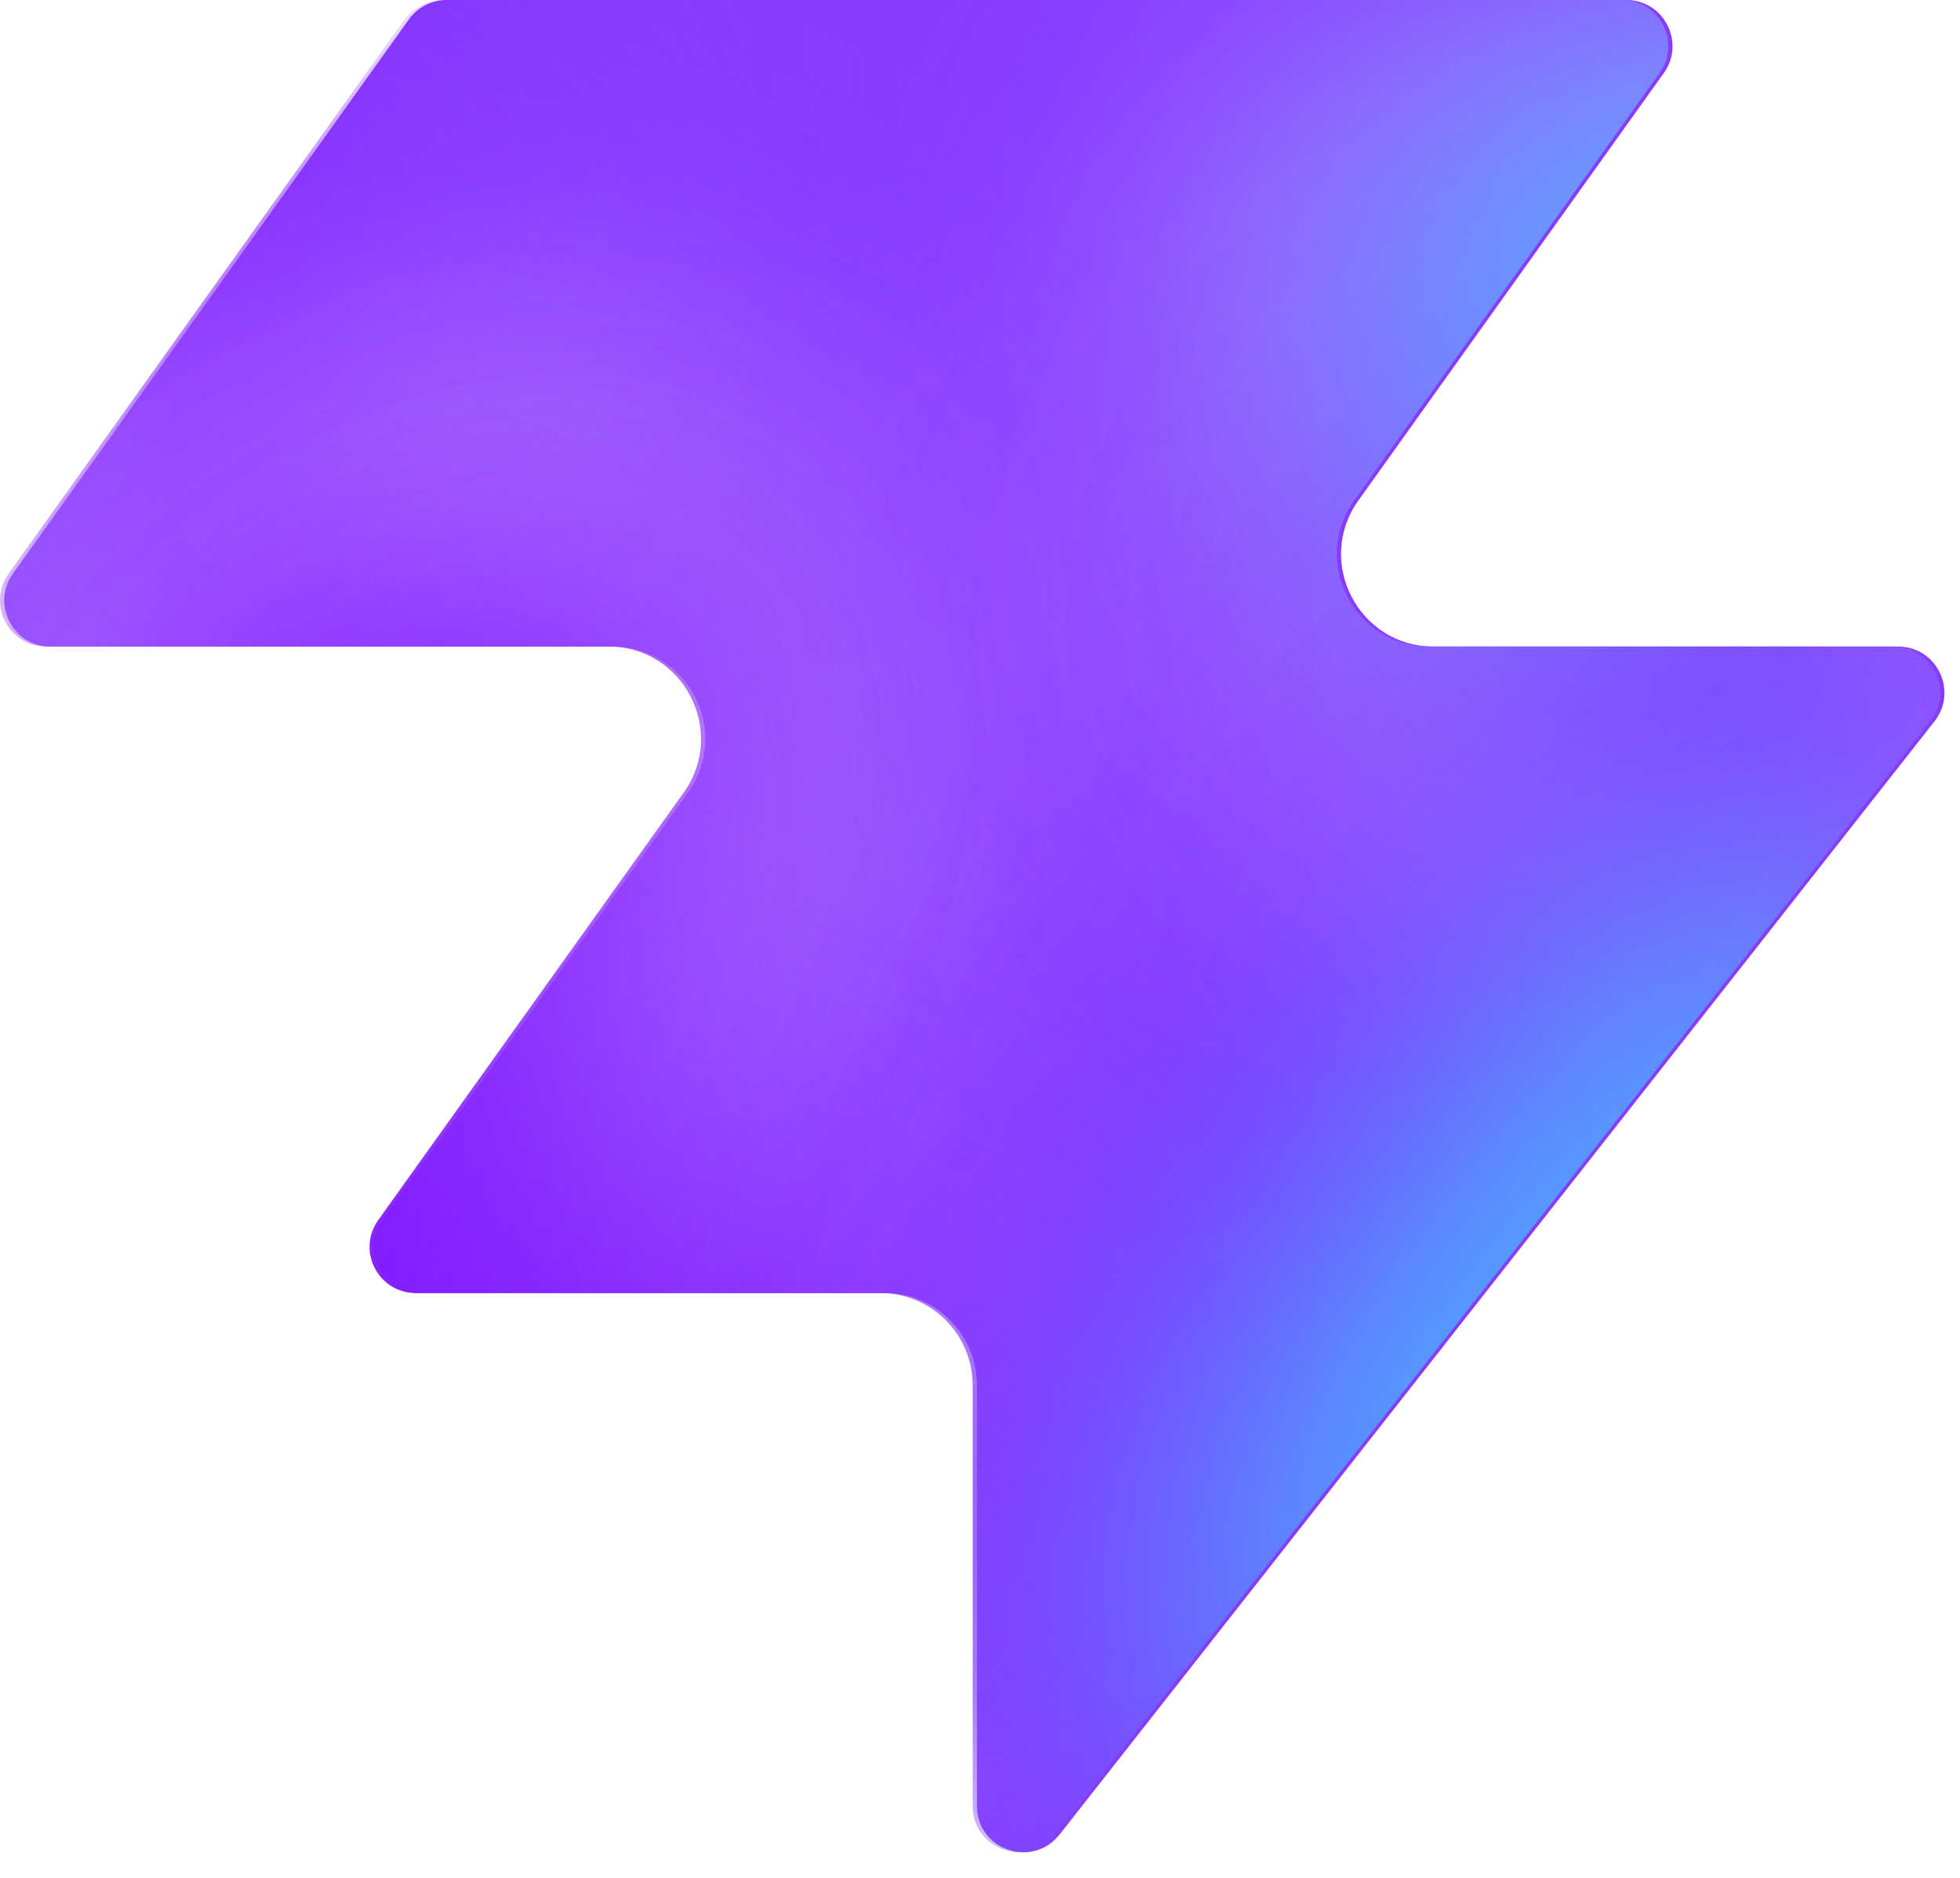
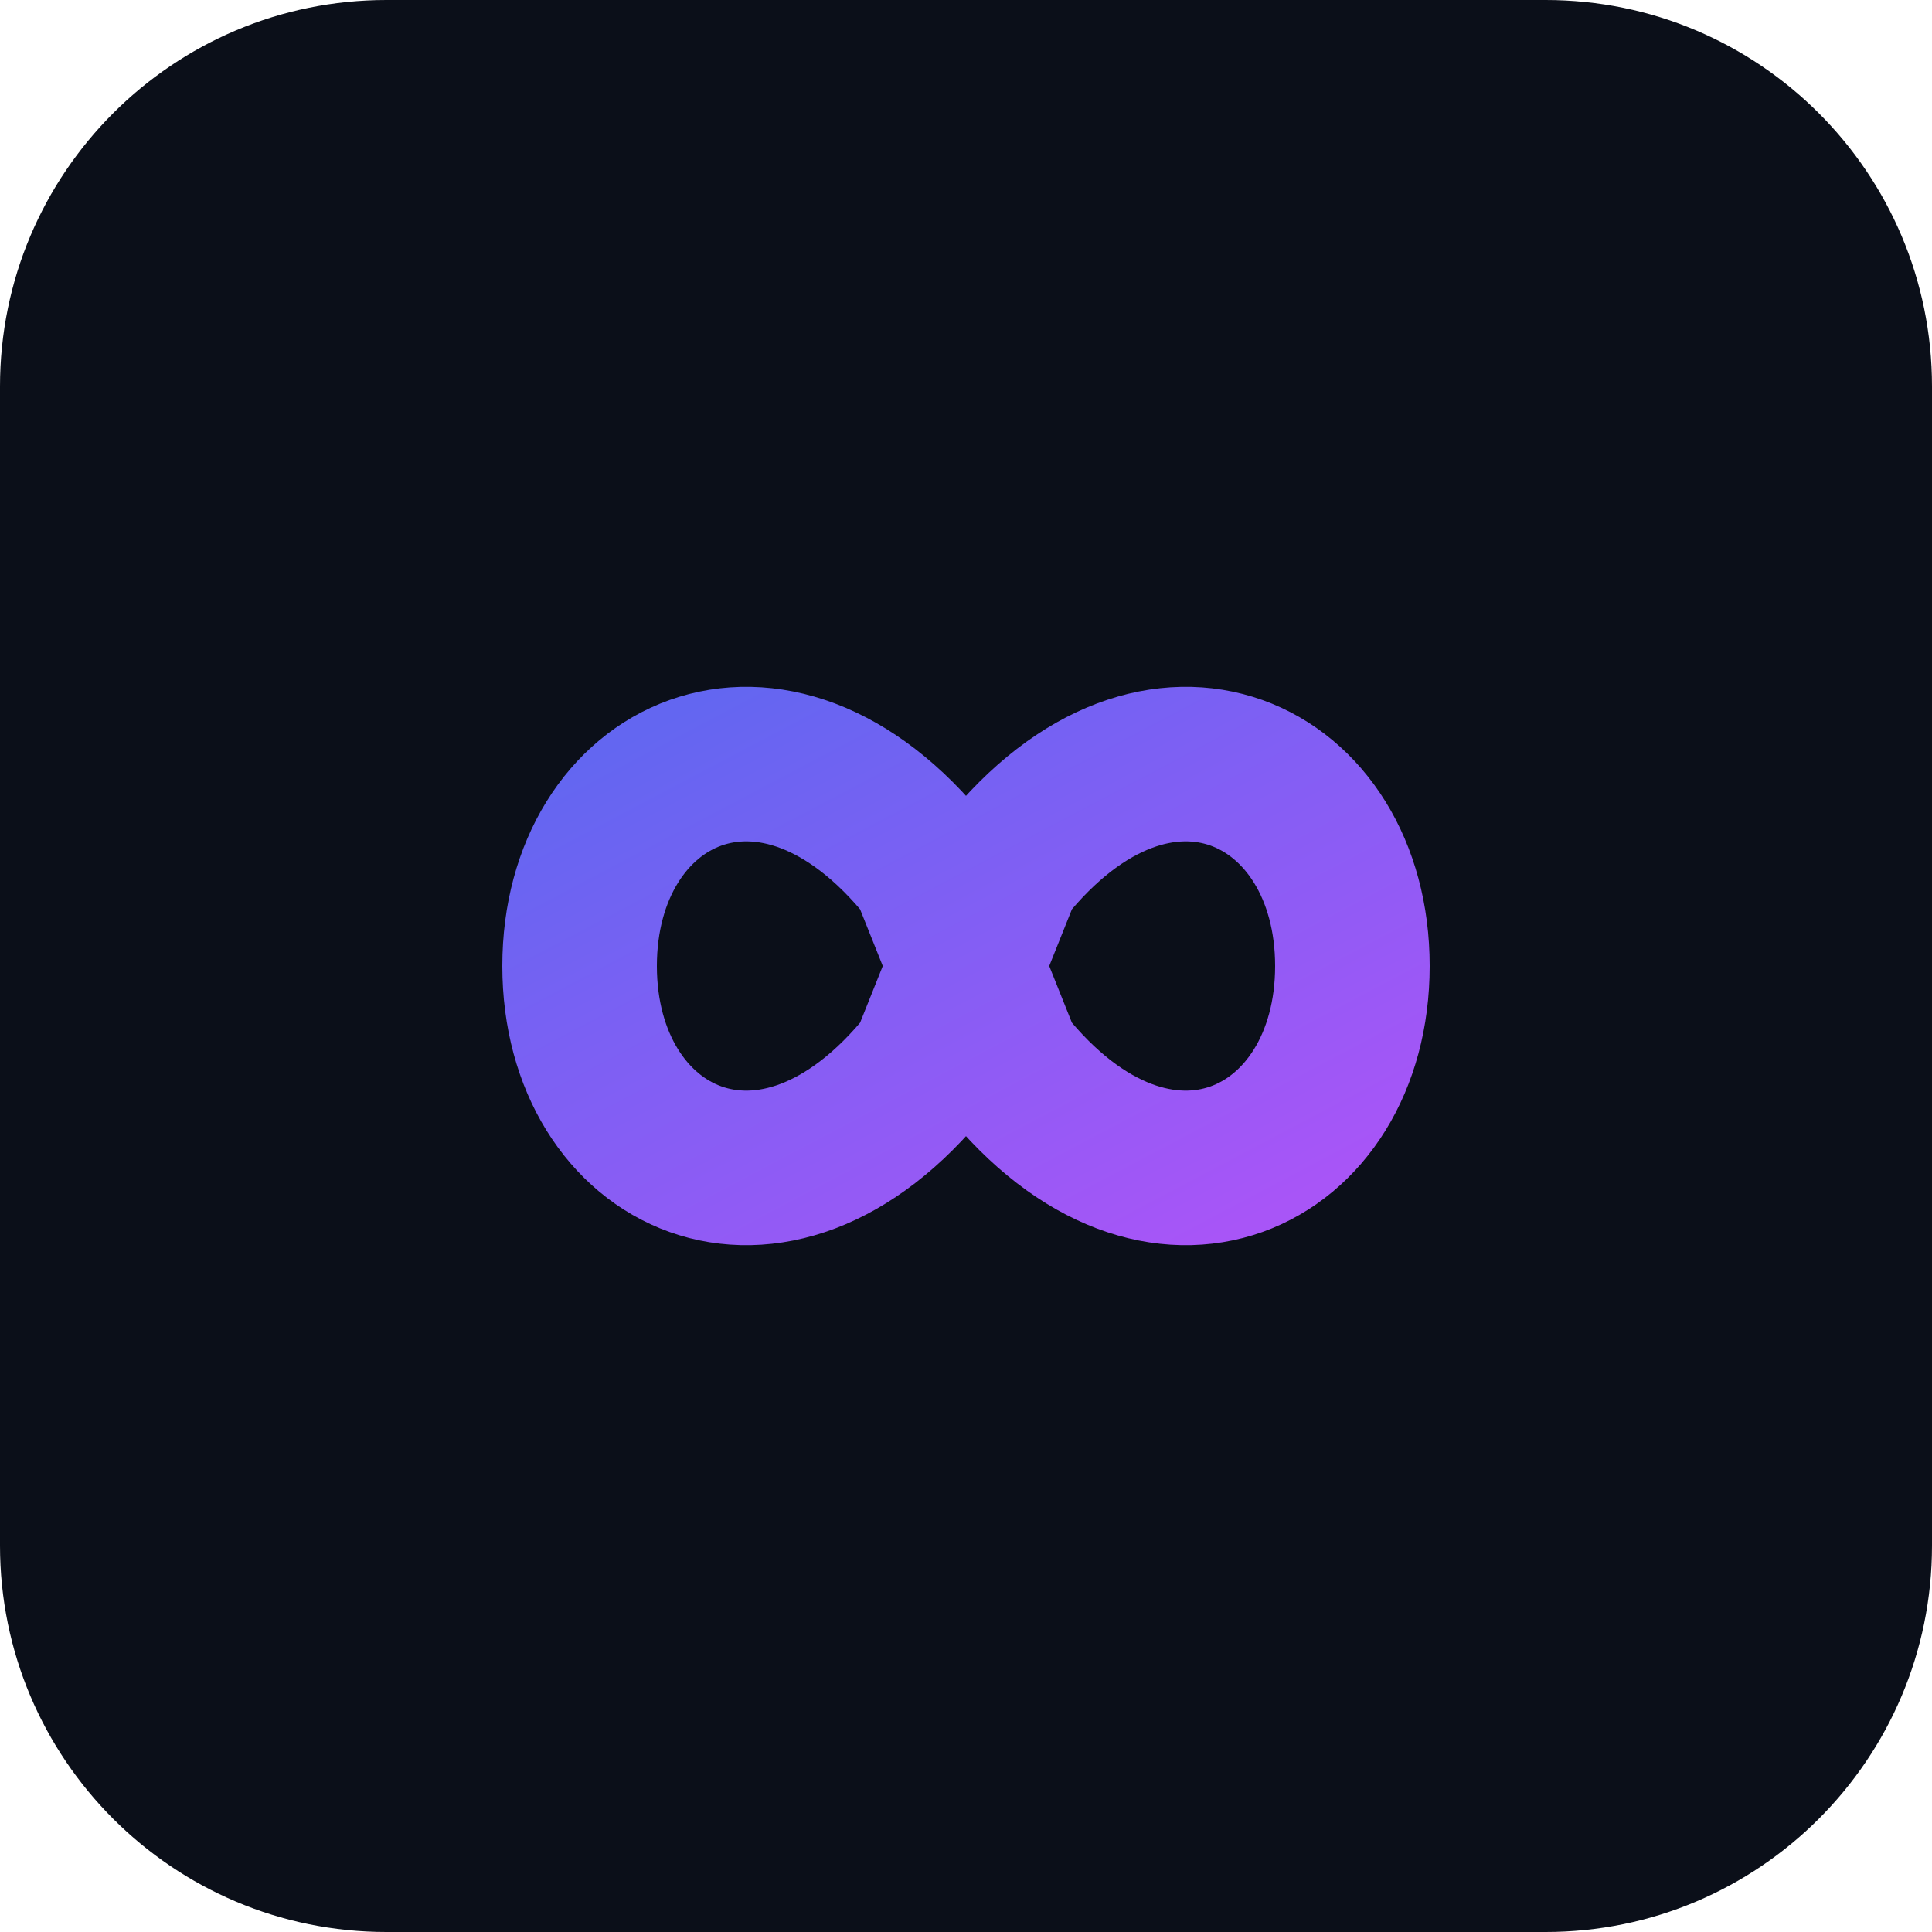
- <svg xmlns="http://www.w3.org/2000/svg" width="48" height="46" fill="none" viewBox="0 0 48 46">
-   <path fill="#863bff" d="M25.946 44.938c-.664.845-2.021.375-2.021-.698V33.937a2.26 2.26 0 0 0-2.262-2.262H10.287c-.92 0-1.456-1.04-.92-1.788l7.48-10.471c1.07-1.497 0-3.578-1.842-3.578H1.237c-.92 0-1.456-1.04-.92-1.788L10.013.474c.214-.297.556-.474.92-.474h28.894c.92 0 1.456 1.04.92 1.788l-7.48 10.471c-1.07 1.498 0 3.579 1.842 3.579h11.377c.943 0 1.473 1.088.89 1.83L25.947 44.94z" style="fill:#863bff;fill:color(display-p3 .525 .23 1);fill-opacity:1" />
-   <mask id="a" width="48" height="46" x="0" y="0" maskUnits="userSpaceOnUse" style="mask-type:alpha">
-     <path fill="#000" d="M25.842 44.938c-.664.844-2.021.375-2.021-.698V33.937a2.26 2.26 0 0 0-2.262-2.262H10.183c-.92 0-1.456-1.04-.92-1.788l7.48-10.471c1.07-1.498 0-3.579-1.842-3.579H1.133c-.92 0-1.456-1.04-.92-1.787L9.91.473c.214-.297.556-.474.92-.474h28.894c.92 0 1.456 1.04.92 1.788l-7.48 10.471c-1.07 1.498 0 3.578 1.842 3.578h11.377c.943 0 1.473 1.088.89 1.832L25.843 44.94z" style="fill:#000;fill-opacity:1" />
-   </mask>
-   <g mask="url(#a)">
-     <g filter="url(#b)">
-       <ellipse cx="5.508" cy="14.704" fill="#ede6ff" rx="5.508" ry="14.704" style="fill:#ede6ff;fill:color(display-p3 .927 .903 1);fill-opacity:1" transform="matrix(.00324 1 1 -.00324 -4.47 31.516)" />
-     </g>
-     <g filter="url(#c)">
-       <ellipse cx="10.399" cy="29.851" fill="#ede6ff" rx="10.399" ry="29.851" style="fill:#ede6ff;fill:color(display-p3 .927 .903 1);fill-opacity:1" transform="matrix(.00324 1 1 -.00324 -39.328 7.883)" />
-     </g>
-     <g filter="url(#d)">
-       <ellipse cx="5.508" cy="30.487" fill="#7e14ff" rx="5.508" ry="30.487" style="fill:#7e14ff;fill:color(display-p3 .492 .077 1);fill-opacity:1" transform="rotate(89.814 -25.913 -14.639)scale(1 -1)" />
-     </g>
-     <g filter="url(#e)">
-       <ellipse cx="5.508" cy="30.599" fill="#7e14ff" rx="5.508" ry="30.599" style="fill:#7e14ff;fill:color(display-p3 .492 .077 1);fill-opacity:1" transform="rotate(89.814 -32.644 -3.334)scale(1 -1)" />
-     </g>
-     <g filter="url(#f)">
-       <ellipse cx="5.508" cy="30.599" fill="#7e14ff" rx="5.508" ry="30.599" style="fill:#7e14ff;fill:color(display-p3 .492 .077 1);fill-opacity:1" transform="matrix(.00324 1 1 -.00324 -34.34 30.47)" />
-     </g>
-     <g filter="url(#g)">
-       <ellipse cx="14.072" cy="22.078" fill="#ede6ff" rx="14.072" ry="22.078" style="fill:#ede6ff;fill:color(display-p3 .927 .903 1);fill-opacity:1" transform="rotate(93.35 24.506 48.493)scale(-1 1)" />
-     </g>
-     <g filter="url(#h)">
-       <ellipse cx="3.47" cy="21.501" fill="#7e14ff" rx="3.47" ry="21.501" style="fill:#7e14ff;fill:color(display-p3 .492 .077 1);fill-opacity:1" transform="rotate(89.009 28.708 47.59)scale(-1 1)" />
-     </g>
-     <g filter="url(#i)">
-       <ellipse cx="3.47" cy="21.501" fill="#7e14ff" rx="3.47" ry="21.501" style="fill:#7e14ff;fill:color(display-p3 .492 .077 1);fill-opacity:1" transform="rotate(89.009 28.708 47.59)scale(-1 1)" />
-     </g>
-     <g filter="url(#j)">
-       <ellipse cx=".387" cy="8.972" fill="#7e14ff" rx="4.407" ry="29.108" style="fill:#7e14ff;fill:color(display-p3 .492 .077 1);fill-opacity:1" transform="rotate(39.51 .387 8.972)" />
-     </g>
-     <g filter="url(#k)">
-       <ellipse cx="47.523" cy="-6.092" fill="#7e14ff" rx="4.407" ry="29.108" style="fill:#7e14ff;fill:color(display-p3 .492 .077 1);fill-opacity:1" transform="rotate(37.892 47.523 -6.092)" />
-     </g>
-     <g filter="url(#l)">
-       <ellipse cx="41.412" cy="6.333" fill="#47bfff" rx="5.971" ry="9.665" style="fill:#47bfff;fill:color(display-p3 .28 .748 1);fill-opacity:1" transform="rotate(37.892 41.412 6.333)" />
-     </g>
-     <g filter="url(#m)">
-       <ellipse cx="-1.879" cy="38.332" fill="#7e14ff" rx="4.407" ry="29.108" style="fill:#7e14ff;fill:color(display-p3 .492 .077 1);fill-opacity:1" transform="rotate(37.892 -1.88 38.332)" />
-     </g>
-     <g filter="url(#n)">
-       <ellipse cx="-1.879" cy="38.332" fill="#7e14ff" rx="4.407" ry="29.108" style="fill:#7e14ff;fill:color(display-p3 .492 .077 1);fill-opacity:1" transform="rotate(37.892 -1.88 38.332)" />
-     </g>
-     <g filter="url(#o)">
-       <ellipse cx="35.651" cy="29.907" fill="#7e14ff" rx="4.407" ry="29.108" style="fill:#7e14ff;fill:color(display-p3 .492 .077 1);fill-opacity:1" transform="rotate(37.892 35.651 29.907)" />
-     </g>
-     <g filter="url(#p)">
-       <ellipse cx="38.418" cy="32.4" fill="#47bfff" rx="5.971" ry="15.297" style="fill:#47bfff;fill:color(display-p3 .28 .748 1);fill-opacity:1" transform="rotate(37.892 38.418 32.4)" />
-     </g>
-   </g>
+ <svg xmlns="http://www.w3.org/2000/svg" viewBox="0 0 100 100">
  <defs>
-     <filter id="b" width="60.045" height="41.654" x="-19.77" y="16.149" color-interpolation-filters="sRGB" filterUnits="userSpaceOnUse">
-       <feFlood flood-opacity="0" result="BackgroundImageFix" />
-       <feBlend in="SourceGraphic" in2="BackgroundImageFix" result="shape" />
-       <feGaussianBlur result="effect1_foregroundBlur_2002_17158" stdDeviation="7.659" />
-     </filter>
-     <filter id="c" width="90.34" height="51.437" x="-54.613" y="-7.533" color-interpolation-filters="sRGB" filterUnits="userSpaceOnUse">
-       <feFlood flood-opacity="0" result="BackgroundImageFix" />
-       <feBlend in="SourceGraphic" in2="BackgroundImageFix" result="shape" />
-       <feGaussianBlur result="effect1_foregroundBlur_2002_17158" stdDeviation="7.659" />
-     </filter>
-     <filter id="d" width="79.355" height="29.4" x="-49.64" y="2.03" color-interpolation-filters="sRGB" filterUnits="userSpaceOnUse">
-       <feFlood flood-opacity="0" result="BackgroundImageFix" />
-       <feBlend in="SourceGraphic" in2="BackgroundImageFix" result="shape" />
-       <feGaussianBlur result="effect1_foregroundBlur_2002_17158" stdDeviation="4.596" />
-     </filter>
-     <filter id="e" width="79.579" height="29.4" x="-45.045" y="20.029" color-interpolation-filters="sRGB" filterUnits="userSpaceOnUse">
-       <feFlood flood-opacity="0" result="BackgroundImageFix" />
-       <feBlend in="SourceGraphic" in2="BackgroundImageFix" result="shape" />
-       <feGaussianBlur result="effect1_foregroundBlur_2002_17158" stdDeviation="4.596" />
-     </filter>
-     <filter id="f" width="79.579" height="29.4" x="-43.513" y="21.178" color-interpolation-filters="sRGB" filterUnits="userSpaceOnUse">
-       <feFlood flood-opacity="0" result="BackgroundImageFix" />
-       <feBlend in="SourceGraphic" in2="BackgroundImageFix" result="shape" />
-       <feGaussianBlur result="effect1_foregroundBlur_2002_17158" stdDeviation="4.596" />
-     </filter>
-     <filter id="g" width="74.749" height="58.852" x="15.756" y="-17.901" color-interpolation-filters="sRGB" filterUnits="userSpaceOnUse">
-       <feFlood flood-opacity="0" result="BackgroundImageFix" />
-       <feBlend in="SourceGraphic" in2="BackgroundImageFix" result="shape" />
-       <feGaussianBlur result="effect1_foregroundBlur_2002_17158" stdDeviation="7.659" />
-     </filter>
-     <filter id="h" width="61.377" height="25.362" x="23.548" y="2.284" color-interpolation-filters="sRGB" filterUnits="userSpaceOnUse">
-       <feFlood flood-opacity="0" result="BackgroundImageFix" />
-       <feBlend in="SourceGraphic" in2="BackgroundImageFix" result="shape" />
-       <feGaussianBlur result="effect1_foregroundBlur_2002_17158" stdDeviation="4.596" />
-     </filter>
-     <filter id="i" width="61.377" height="25.362" x="23.548" y="2.284" color-interpolation-filters="sRGB" filterUnits="userSpaceOnUse">
-       <feFlood flood-opacity="0" result="BackgroundImageFix" />
-       <feBlend in="SourceGraphic" in2="BackgroundImageFix" result="shape" />
-       <feGaussianBlur result="effect1_foregroundBlur_2002_17158" stdDeviation="4.596" />
-     </filter>
-     <filter id="j" width="56.045" height="63.649" x="-27.636" y="-22.853" color-interpolation-filters="sRGB" filterUnits="userSpaceOnUse">
-       <feFlood flood-opacity="0" result="BackgroundImageFix" />
-       <feBlend in="SourceGraphic" in2="BackgroundImageFix" result="shape" />
-       <feGaussianBlur result="effect1_foregroundBlur_2002_17158" stdDeviation="4.596" />
-     </filter>
-     <filter id="k" width="54.814" height="64.646" x="20.116" y="-38.415" color-interpolation-filters="sRGB" filterUnits="userSpaceOnUse">
-       <feFlood flood-opacity="0" result="BackgroundImageFix" />
-       <feBlend in="SourceGraphic" in2="BackgroundImageFix" result="shape" />
-       <feGaussianBlur result="effect1_foregroundBlur_2002_17158" stdDeviation="4.596" />
-     </filter>
-     <filter id="l" width="33.541" height="35.313" x="24.641" y="-11.323" color-interpolation-filters="sRGB" filterUnits="userSpaceOnUse">
-       <feFlood flood-opacity="0" result="BackgroundImageFix" />
-       <feBlend in="SourceGraphic" in2="BackgroundImageFix" result="shape" />
-       <feGaussianBlur result="effect1_foregroundBlur_2002_17158" stdDeviation="4.596" />
-     </filter>
-     <filter id="m" width="54.814" height="64.646" x="-29.286" y="6.009" color-interpolation-filters="sRGB" filterUnits="userSpaceOnUse">
-       <feFlood flood-opacity="0" result="BackgroundImageFix" />
-       <feBlend in="SourceGraphic" in2="BackgroundImageFix" result="shape" />
-       <feGaussianBlur result="effect1_foregroundBlur_2002_17158" stdDeviation="4.596" />
-     </filter>
-     <filter id="n" width="54.814" height="64.646" x="-29.286" y="6.009" color-interpolation-filters="sRGB" filterUnits="userSpaceOnUse">
-       <feFlood flood-opacity="0" result="BackgroundImageFix" />
-       <feBlend in="SourceGraphic" in2="BackgroundImageFix" result="shape" />
-       <feGaussianBlur result="effect1_foregroundBlur_2002_17158" stdDeviation="4.596" />
-     </filter>
-     <filter id="o" width="54.814" height="64.646" x="8.244" y="-2.416" color-interpolation-filters="sRGB" filterUnits="userSpaceOnUse">
-       <feFlood flood-opacity="0" result="BackgroundImageFix" />
-       <feBlend in="SourceGraphic" in2="BackgroundImageFix" result="shape" />
-       <feGaussianBlur result="effect1_foregroundBlur_2002_17158" stdDeviation="4.596" />
-     </filter>
-     <filter id="p" width="39.409" height="43.623" x="18.713" y="10.588" color-interpolation-filters="sRGB" filterUnits="userSpaceOnUse">
-       <feFlood flood-opacity="0" result="BackgroundImageFix" />
-       <feBlend in="SourceGraphic" in2="BackgroundImageFix" result="shape" />
-       <feGaussianBlur result="effect1_foregroundBlur_2002_17158" stdDeviation="4.596" />
-     </filter>
+     <linearGradient id="glow" x1="0%" y1="0%" x2="100%" y2="100%">
+       <stop offset="0%" stop-color="#6366f1" />
+       <stop offset="100%" stop-color="#a855f7" />
+     </linearGradient>
  </defs>
+   <rect width="100" height="100" rx="20" fill="#0b0f19" />
+   <path d="M30,50 C30,40 40,35 48,45 L52,55 C60,65 70,60 70,50 C70,40 60,35 52,45 L48,55 C40,65 30,60 30,50 Z" fill="none" stroke="url(#glow)" stroke-width="8" stroke-linecap="round" stroke-linejoin="round" />
</svg>
